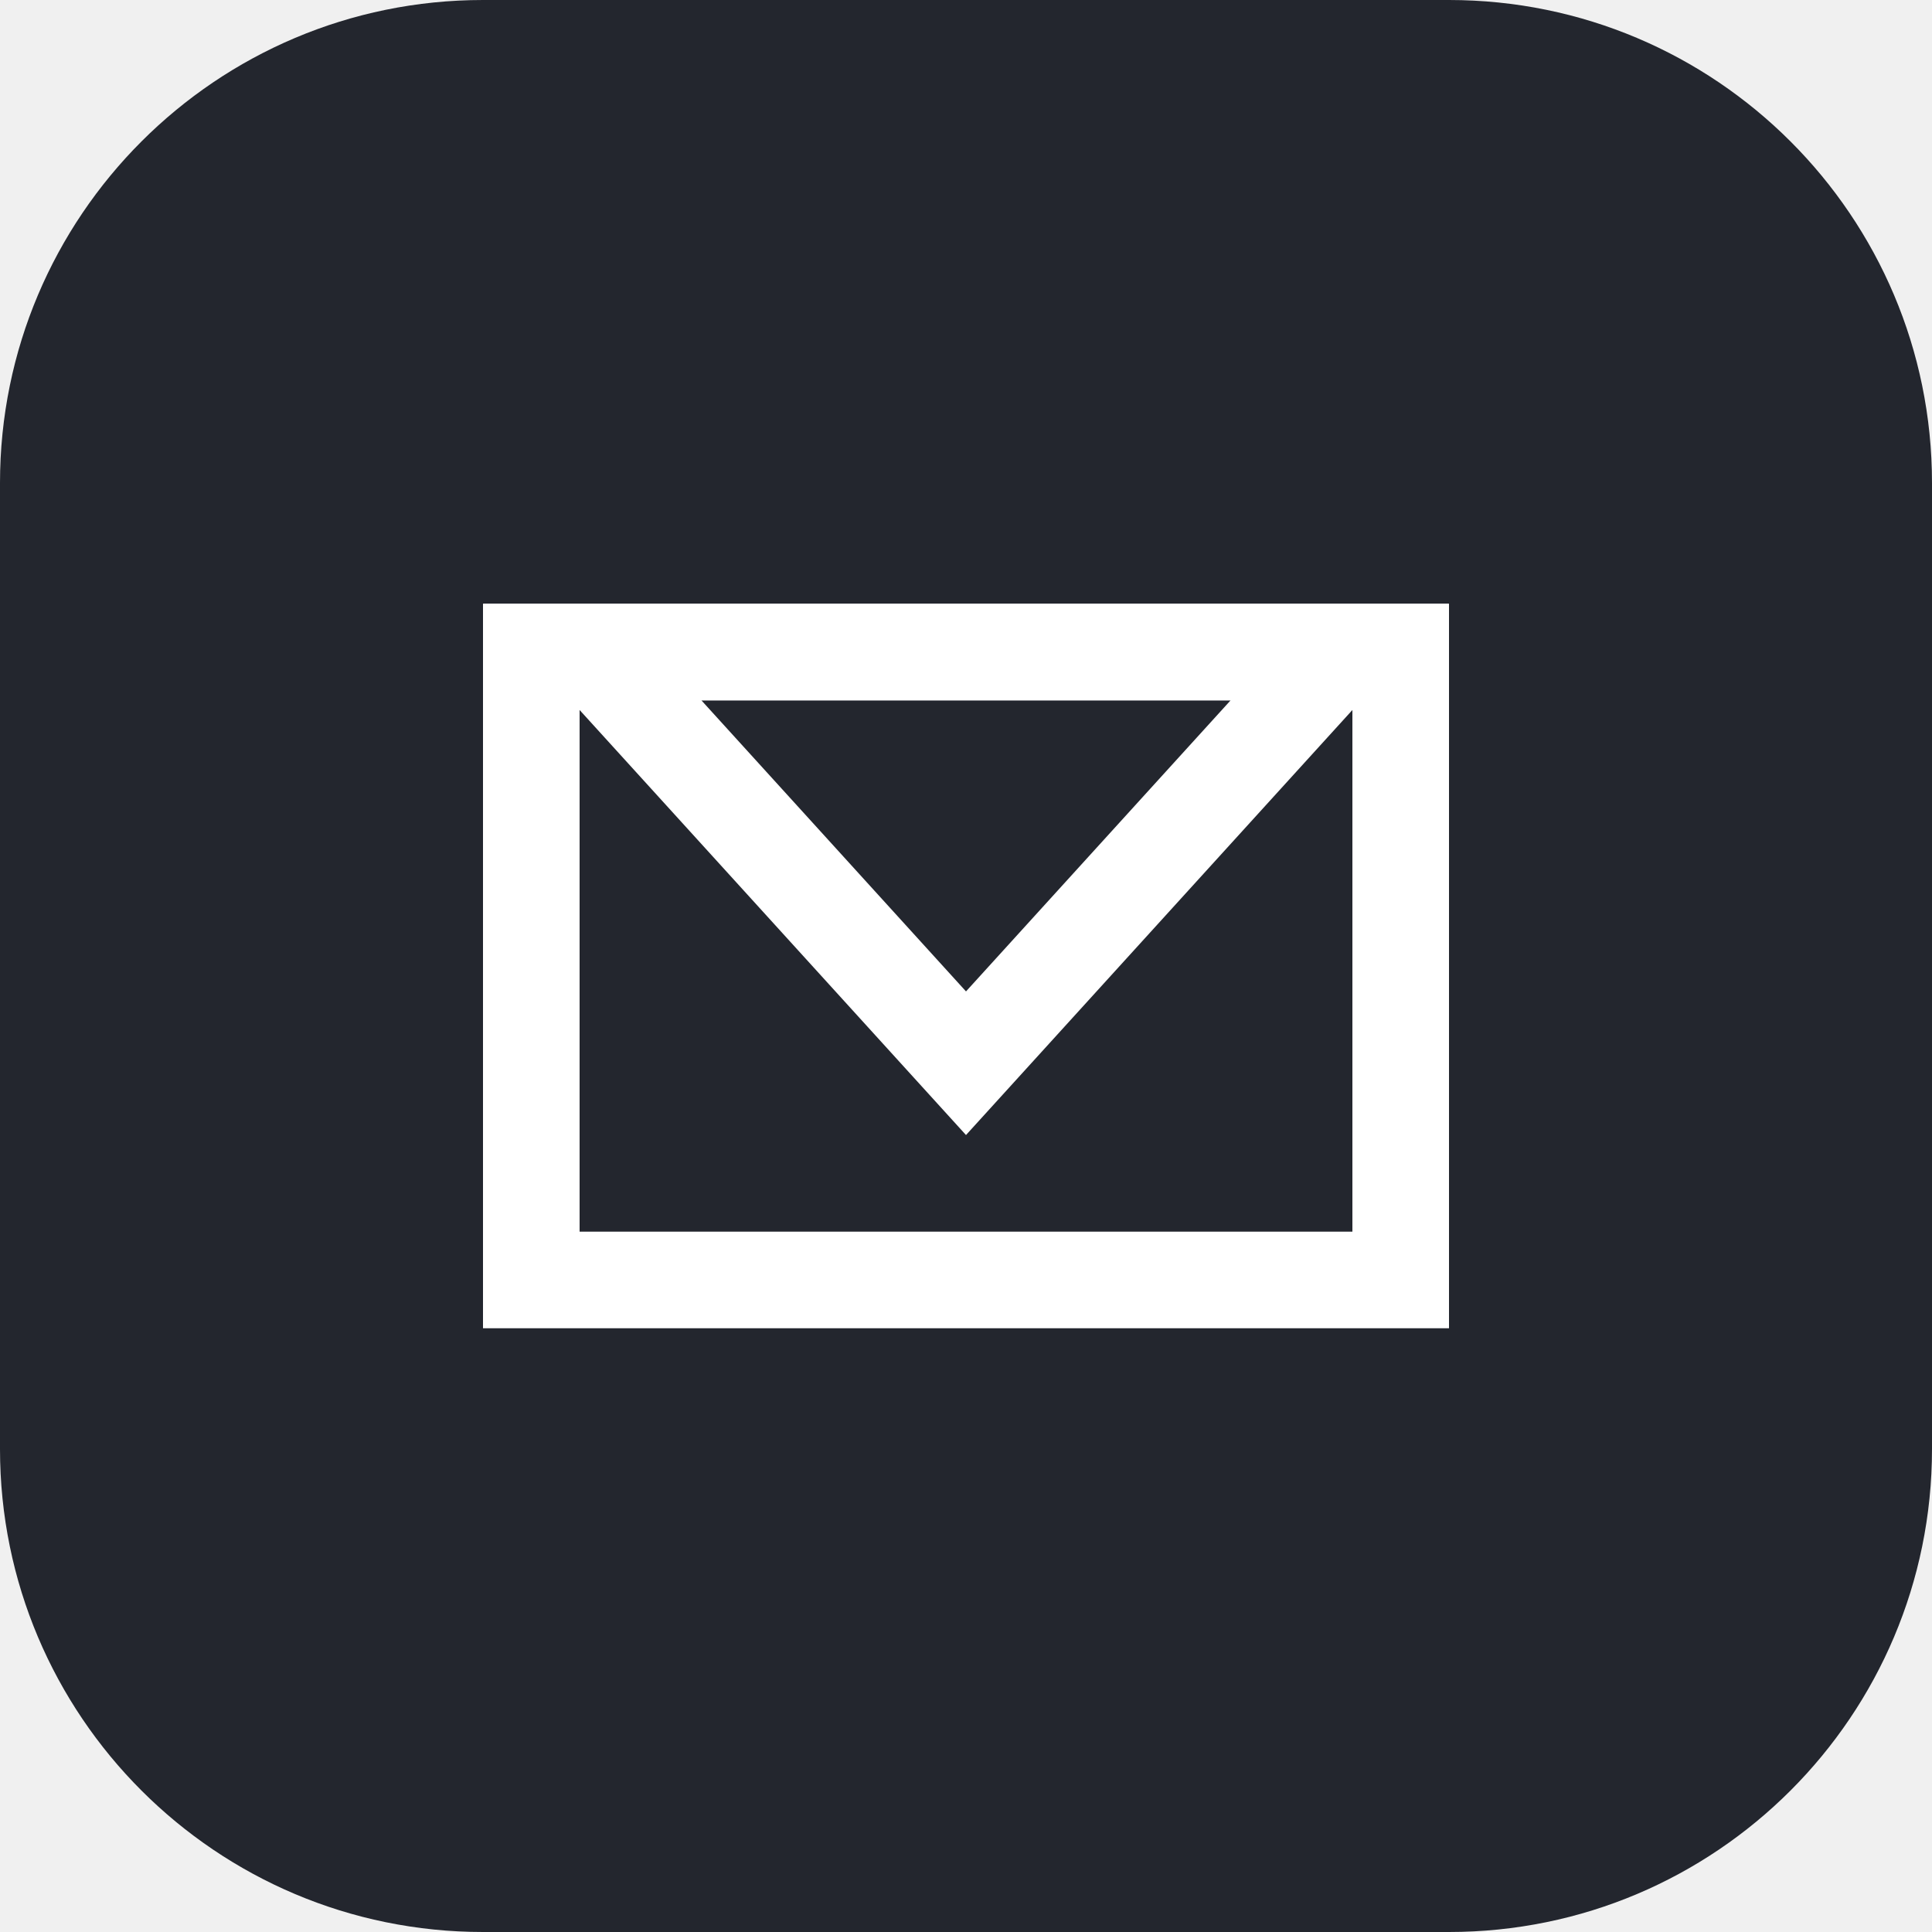
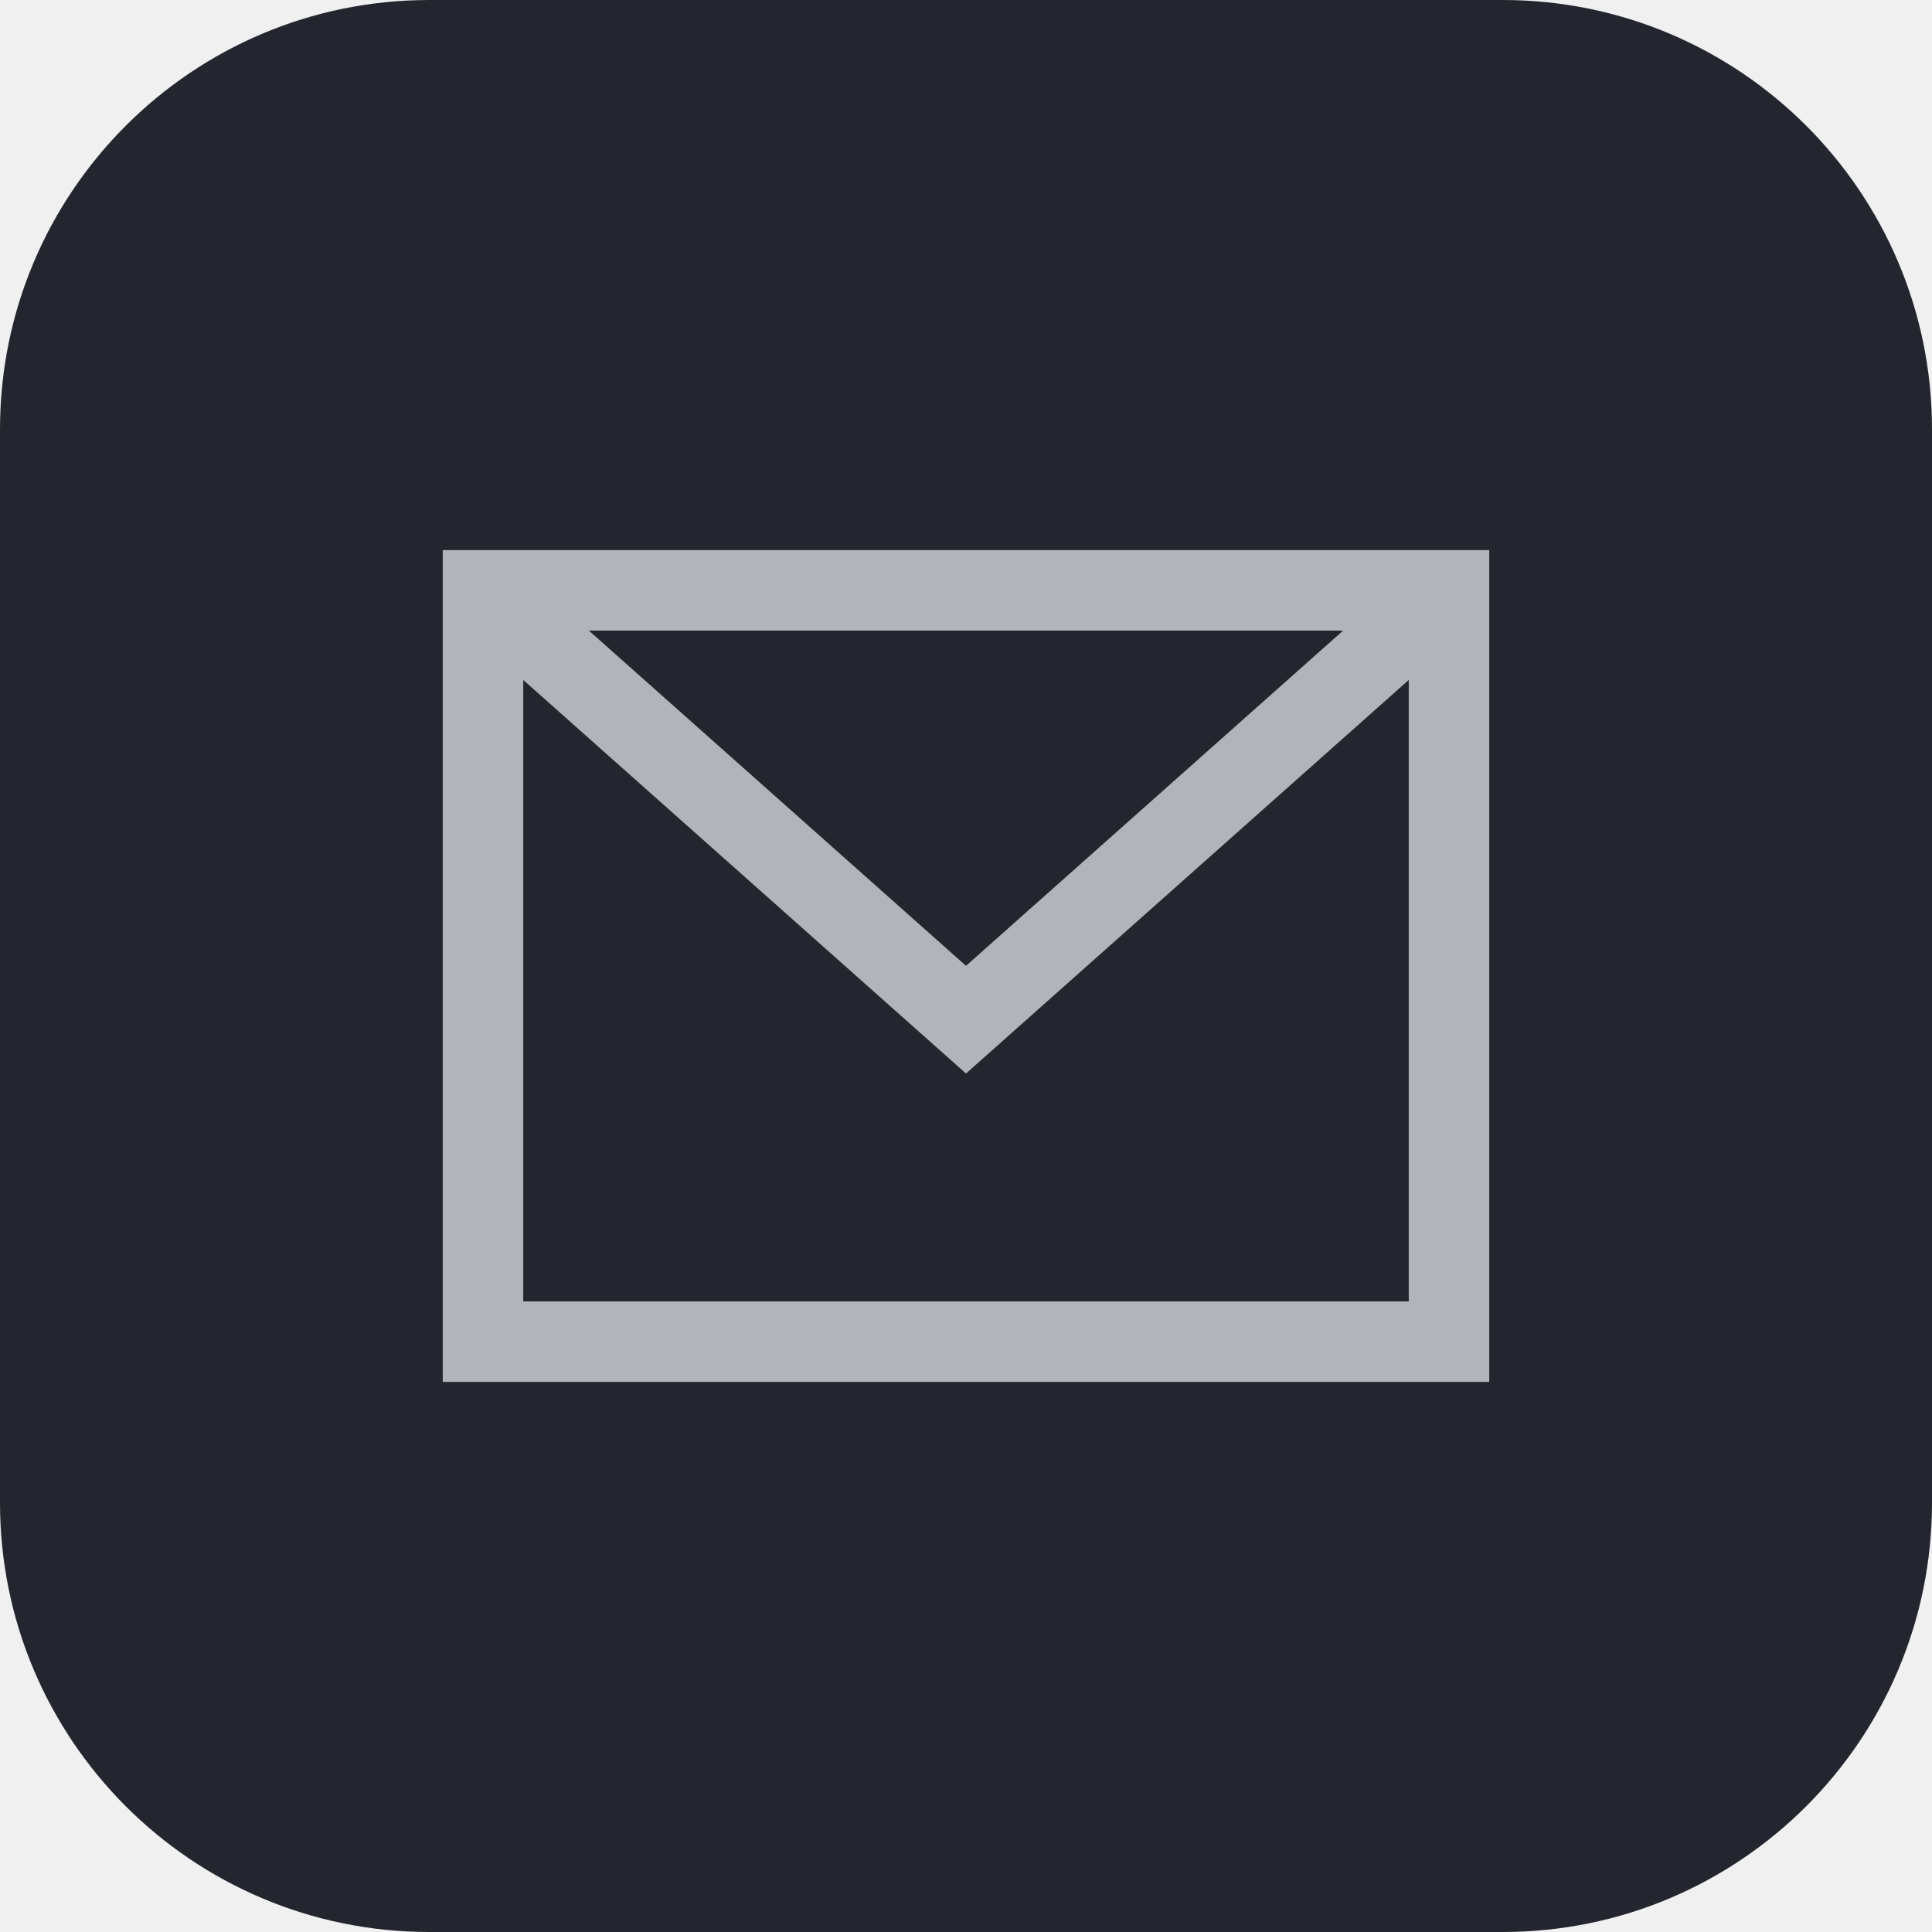
- <svg xmlns="http://www.w3.org/2000/svg" width="40" height="40" viewBox="0 0 40 40" fill="none">
-   <rect width="40" height="40" rx="10" fill="#23262E" />
-   <rect x="11" y="13.5" width="18" height="13" stroke="white" stroke-width="2" />
-   <path d="M20 22.013L12.261 13.5H27.739L20 22.013Z" stroke="white" stroke-width="2" />
+ <svg xmlns="http://www.w3.org/2000/svg" width="36" height="36" viewBox="0 0 36 36" fill="none">
+   <rect width="36" height="36" rx="8" fill="#23262E" />
+   <rect x="9" y="11" width="18" height="14" stroke="#B2B4BA" stroke-width="1.5" />
+   <path d="M9 11L18 19L27 11" stroke="#B2B4BA" stroke-width="1.5" />
</svg>
